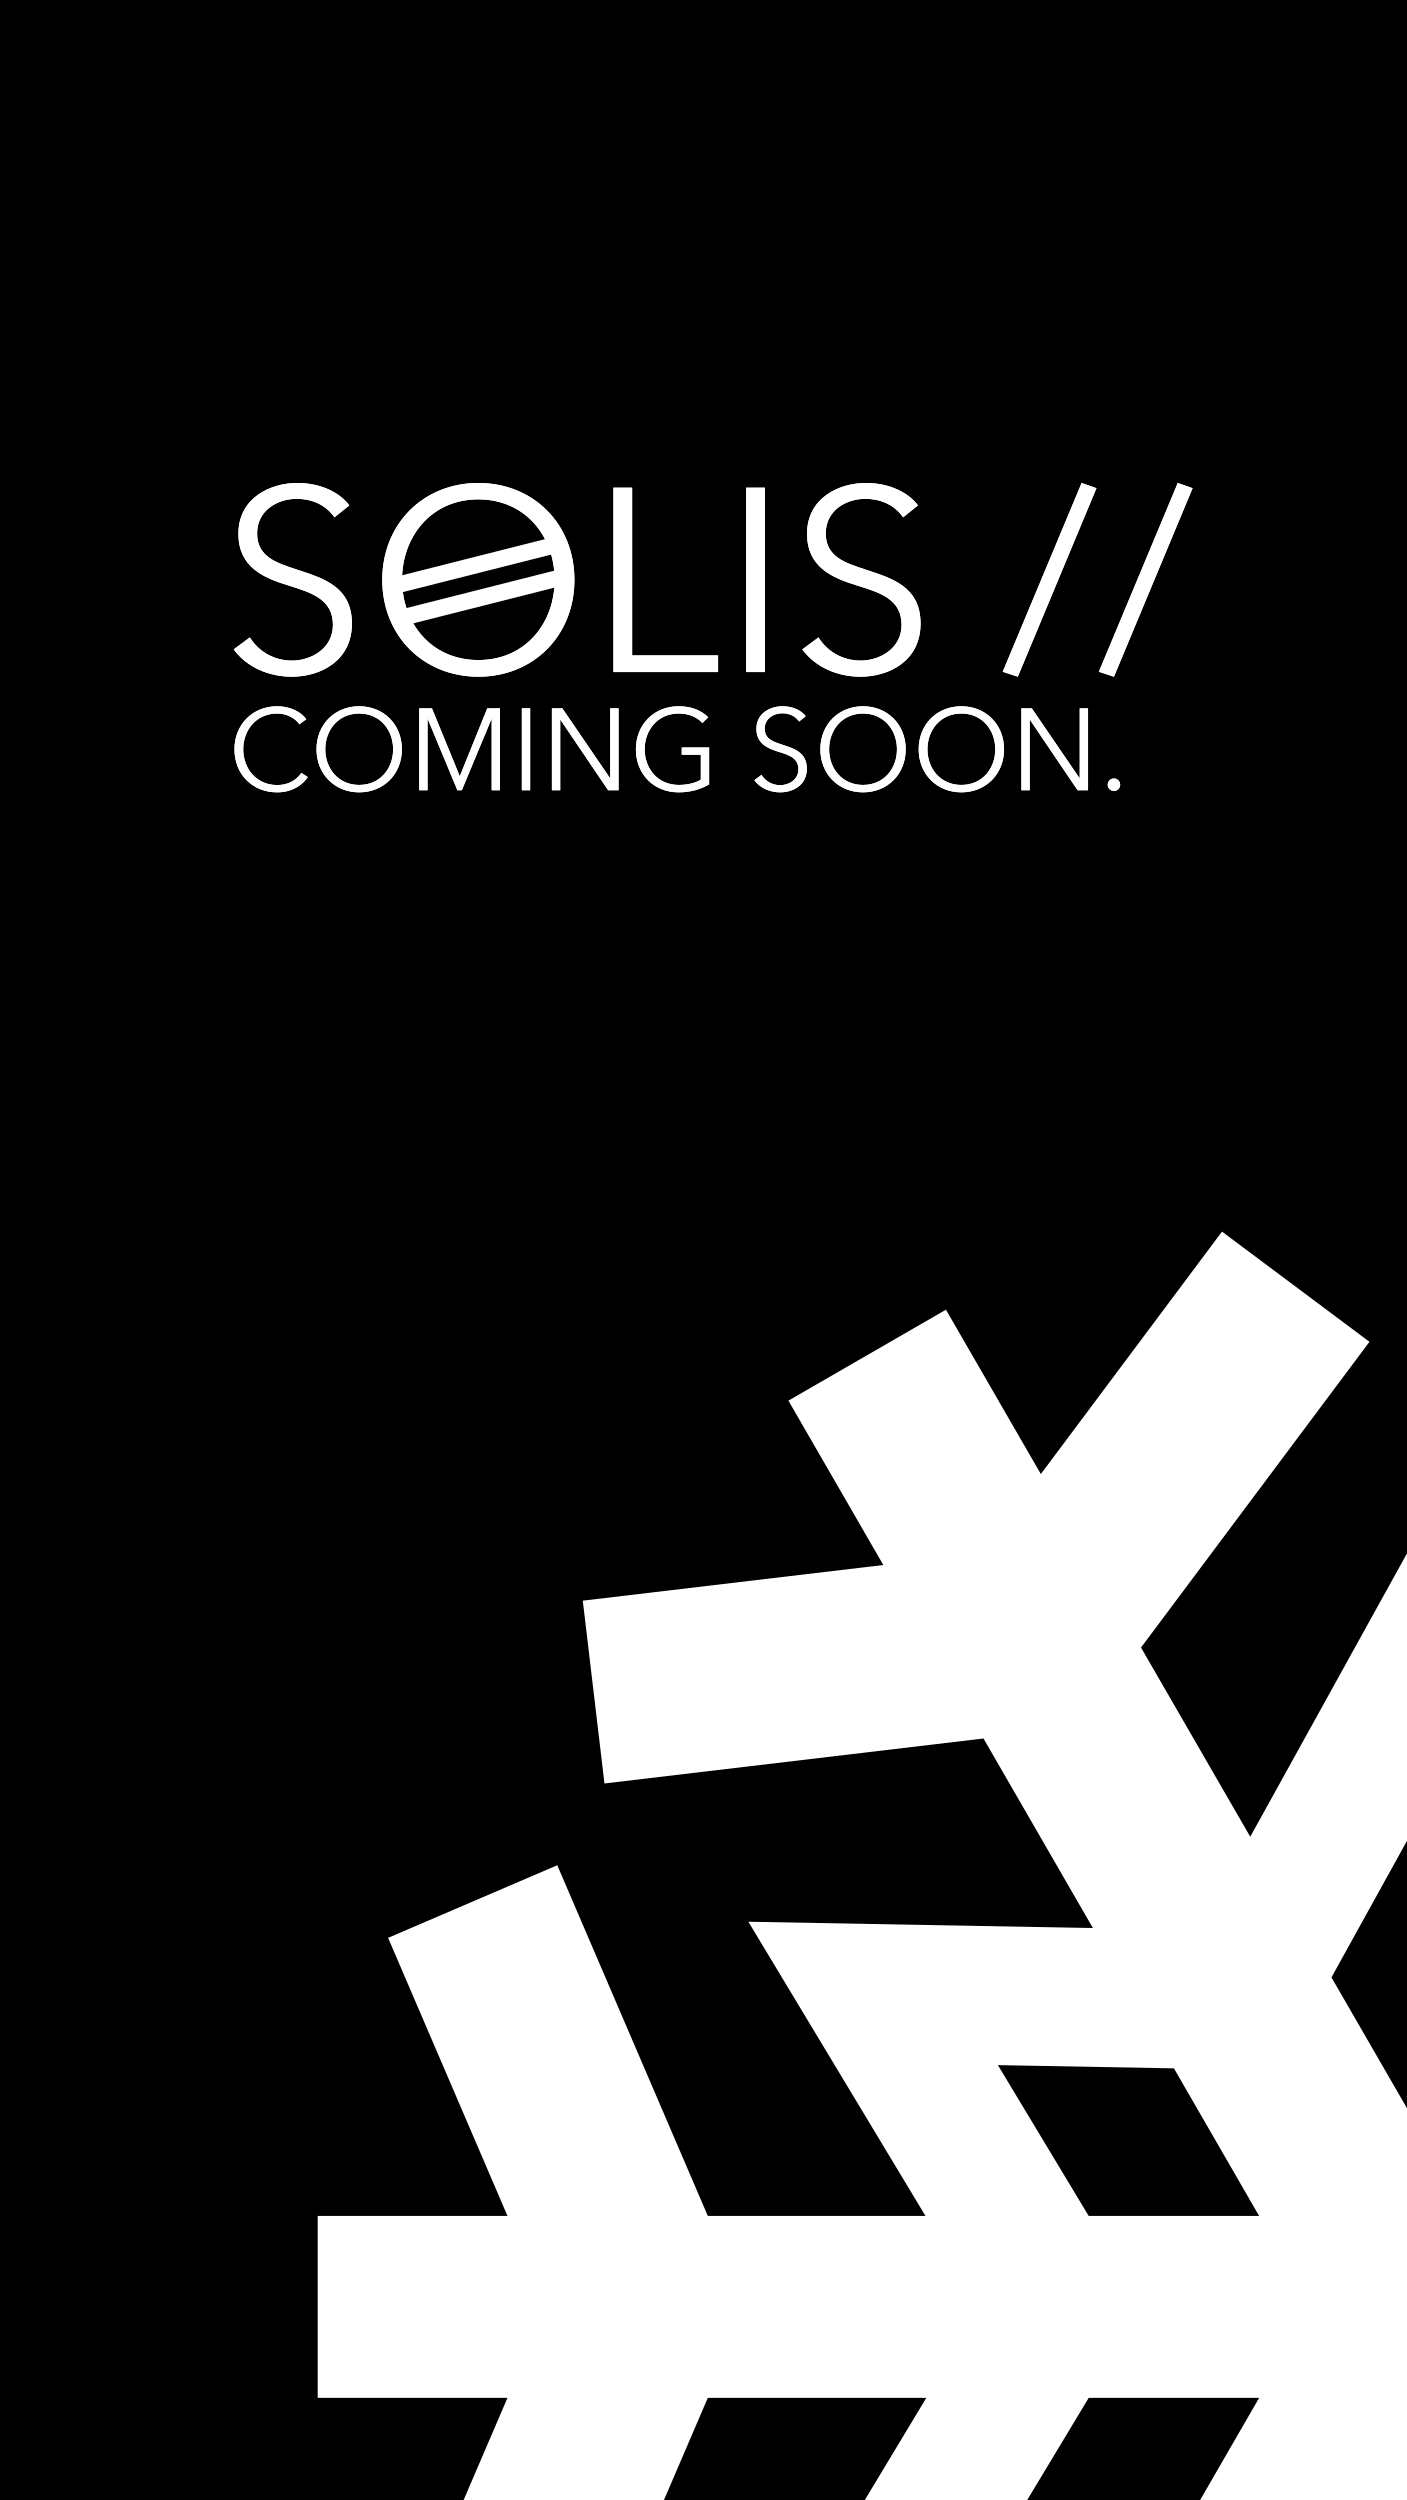
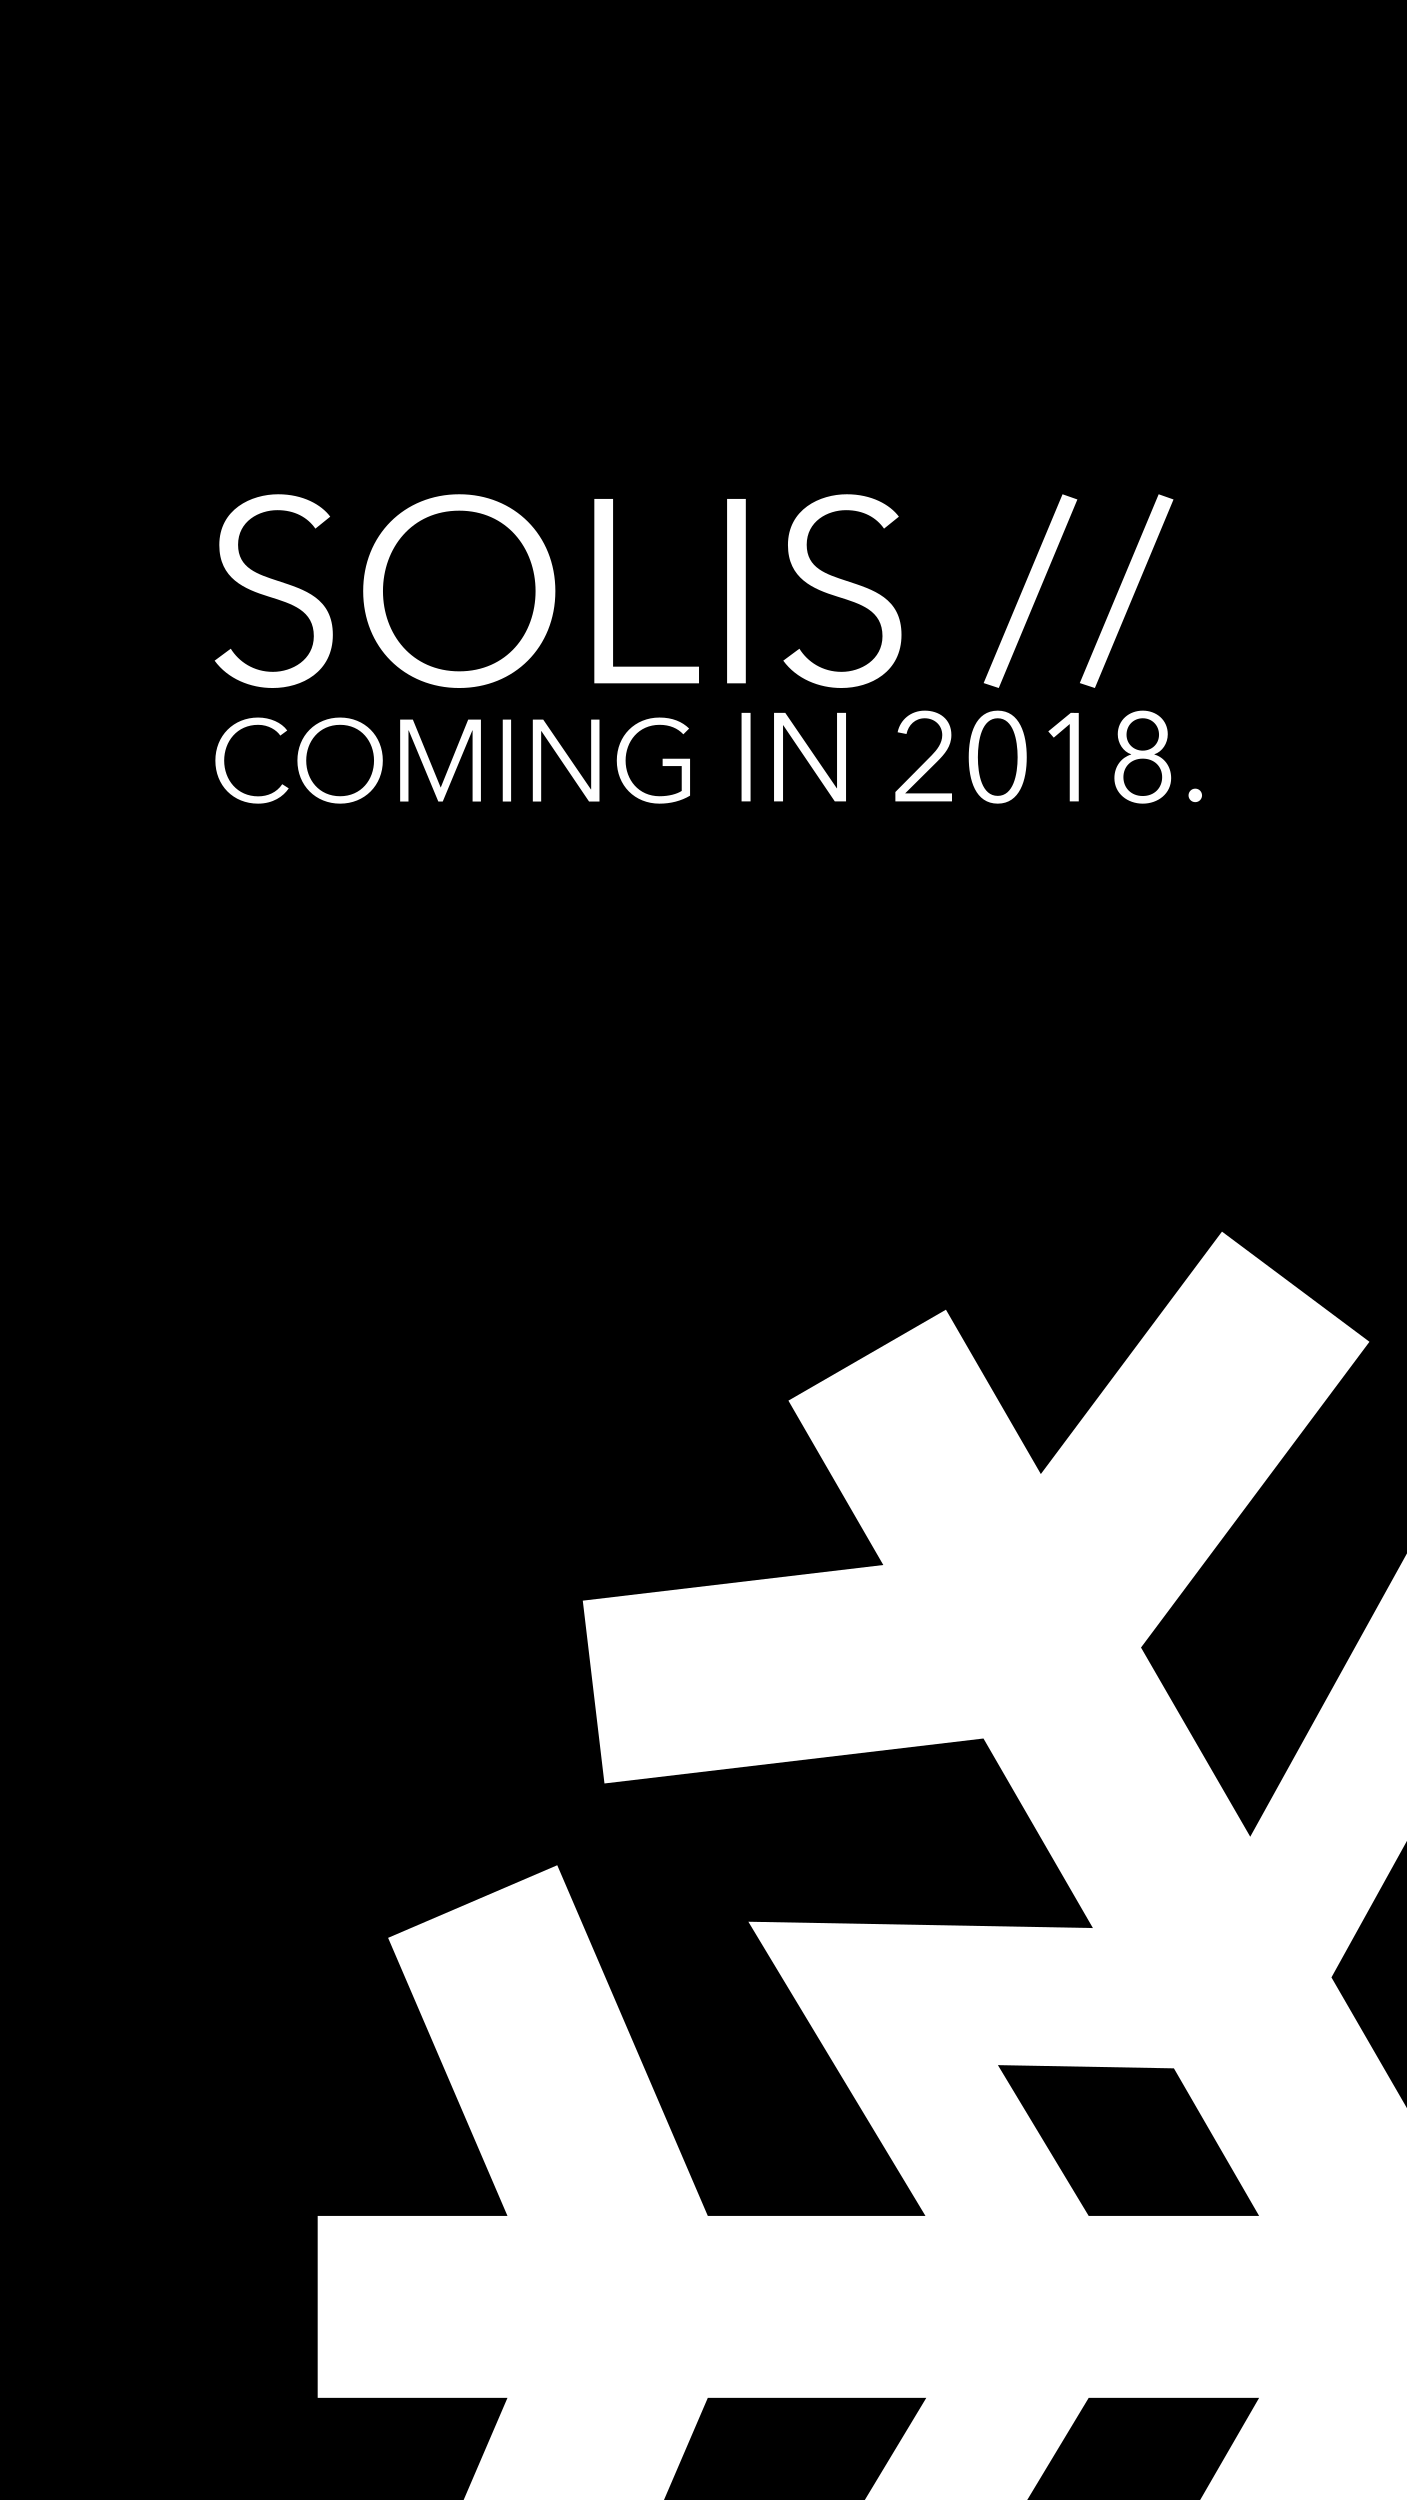
<svg xmlns="http://www.w3.org/2000/svg" viewBox="0 0 2160 3840" height="3840" width="2160" id="svg3803" version="1.1">
  <defs id="defs3807" />
-   <rect style="opacity:1;fill:#000000;fill-opacity:1;stroke:none;stroke-width:4.992;stroke-miterlimit:4;stroke-dasharray:none" id="rect3790" width="2176" height="3840" x="0" y="4.5474735e-013" />
+   <rect style="opacity:1;fill:#000000;fill-opacity:1;stroke:none;stroke-width:70;stroke-miterlimit:4;stroke-dasharray:none" id="rect4787" width="2176" height="3840" x="0" y="0" />
  <path id="rect3815" d="m 1876.976,1891.757 -278.24,372.388 -145.763,-252.466 -241.966,139.698 145.762,252.467 -461.619,54.77 33.315,280.789 582.16,-69.072 168.105,291.165 -529.246,-9.7 272.068,451.904 h -334.334 L 855.954,2864.997 596.125,2976.54 779.505,3403.7 H 487.978 v 279.397 h 291.523 l -183.376,427.157 259.829,111.543 231.261,-538.7 h 335.61 l -273.341,454.02 528.01,-9.678 -166.869,289.023 -582.16,-69.072 -33.315,280.789 461.619,54.772 -145.762,252.468 241.966,139.695 145.76,-252.464 278.243,372.388 226.513,-169.246 -350.899,-469.63 167.187,-289.577 256.223,463.19 256.224,-463.19 167.188,289.574 -350.899,469.633 226.511,169.246 278.243,-372.388 145.762,252.464 241.966,-139.695 -145.763,-252.468 461.619,-54.772 -33.315,-280.789 -582.16,69.072 -166.867,-289.023 528.008,9.678 -273.341,-454.02 h 335.61 l 231.261,538.7 259.829,-111.543 -183.376,-427.157 h 291.523 v -279.397 h -291.527 l 183.38,-427.16 -259.829,-111.543 -231.264,538.703 h -334.334 l 272.068,-451.904 -529.244,9.7 168.105,-291.165 582.158,69.072 33.315,-280.789 -461.619,-54.77 145.763,-252.467 -241.966,-139.698 -145.762,252.466 -278.243,-372.388 -226.511,169.246 350.897,469.629 -167.787,290.614 L 2176,2359.137 1920.377,2821.245 1752.59,2530.632 2103.49,2061.003 Z M 2176,2800.668 2306.891,3037.289 2176,3264 2045.11,3037.289 Z m -643.222,371.364 270.365,4.955 130.893,226.713 h -261.782 z m 1286.444,0 -139.476,231.668 h -261.779 l 130.893,-226.713 z m -1146.97,511.065 h 261.784 l -130.891,226.709 -270.367,4.955 z m 745.715,0 h 261.781 l 139.474,231.665 -270.365,-4.955 z M 2176,3822.794 2306.893,4049.504 2176,4286.127 2045.11,4049.507 Z" style="opacity:1;fill:#ffffff;fill-opacity:1;stroke:none;stroke-width:182.175;stroke-miterlimit:4;stroke-dasharray:none" />
  <text xml:space="preserve" style="font-style:normal;font-variant:normal;font-weight:normal;font-stretch:normal;font-size:192px;line-height:1.25;font-family:'Avenir Next LT Pro';-inkscape-font-specification:'Avenir Next LT Pro';letter-spacing:0px;word-spacing:0px;fill:#ffffff;fill-opacity:1;stroke:none" x="448" y="2624" id="text3809">
    <tspan id="tspan3807" x="448" y="2793.152" />
  </text>
-   <path style="font-style:normal;font-variant:normal;font-weight:normal;font-stretch:normal;font-size:400px;line-height:1.25;font-family:'Avenir Next LT Pro';-inkscape-font-specification:'Avenir Next LT Pro';letter-spacing:0px;word-spacing:0px;fill:#ffffff;fill-opacity:1;stroke:none" d="m 456.559,741.848 c -41.6,0 -90.4,23.2 -90.4,78 0,51.2 38.4,67.601 76,79.201 36,11.2 69.199,21.199 69.199,60.799 0,36.4 -33.599,54.801 -62.799,54.801 -29.6,0 -52.401,-15.6 -64.801,-35.6 l -24.801,18.398 c 20.4,28 54.801,42 89.201,42 44.8,0 92.4,-24.8 92.4,-81.6 0,-56.8 -44,-69.599 -84,-82.799 -31.6,-10.4 -61.602,-19.602 -61.602,-55.602 0,-36.4 32.4,-53.199 60.4,-53.199 26.8,0 46.4,11.2 58.4,28.4 l 22.801,-18.4 c -13.6,-18.4 -42,-34.4 -80,-34.4 z m 278.18,0 c -84.4,0 -147.6,62.801 -147.6,148.801 0,86 63.2,148.799 147.6,148.799 84.4,0 147.602,-62.799 147.602,-148.799 0,-86 -63.202,-148.801 -147.602,-148.801 z m 595.258,0 c -41.6,0 -90.4,23.2 -90.4,78 0,51.2 38.4,67.601 76,79.201 36,11.2 69.199,21.199 69.199,60.799 0,36.4 -33.599,54.801 -62.799,54.801 -29.6,0 -52.401,-15.6 -64.801,-35.6 l -24.801,18.398 c 20.4,28 54.801,42 89.201,42 44.8,0 92.4,-24.8 92.4,-81.6 0,-56.8 -44,-69.599 -84,-82.799 -31.6,-10.4 -61.602,-19.602 -61.602,-55.602 0,-36.4 32.4,-53.199 60.4,-53.199 26.8,0 46.4,11.2 58.4,28.4 l 22.801,-18.4 c -13.6,-18.4 -42,-34.4 -80,-34.4 z m 331.381,0 -121.201,290 23.201,7.6 120.799,-289.6 z m 147.656,0 -121.201,290 23.201,7.6 120.799,-289.6 z m -866.85,7.201 v 283.199 h 160.799 v -25.6 h -132 V 749.049 Z m 203.906,0 v 283.199 h 28.799 V 749.049 Z m -411.352,18 c 72.8,0 117.201,57.6 117.201,123.6 0,66 -44.401,123.199 -117.201,123.199 -72.8,0 -117.199,-57.199 -117.199,-123.199 0,-66 44.399,-123.6 117.199,-123.6 z m -309.035,317.752 c -37.508,0 -65.594,27.908 -65.594,66.127 0,38.219 27.553,66.129 65.594,66.129 22.576,0 38.751,-10.844 47.105,-23.465 l -9.953,-6.4 c -8.71,12.977 -22.576,18.666 -36.975,18.666 -32.353,0 -52.262,-25.599 -52.262,-54.93 0,-29.331 19.731,-54.928 52.262,-54.928 15.999,0 28.618,8.354 33.951,16.531 l 10.666,-7.82 c -8.71,-12.266 -26.308,-19.91 -44.795,-19.91 z m 126.029,0 c -37.508,0 -65.594,27.908 -65.594,66.127 0,38.219 28.086,66.129 65.594,66.129 37.508,0 65.594,-27.91 65.594,-66.129 0,-38.219 -28.086,-66.127 -65.594,-66.127 z m 490.582,0 c -37.508,0 -65.596,27.908 -65.596,66.127 0,38.219 27.555,66.129 65.596,66.129 17.065,0 33.24,-4.089 46.928,-12.266 v -56.707 h -42.129 v 11.199 h 29.33 v 38.219 c -7.288,4.8 -19.73,8.178 -33.951,8.178 -32.353,0 -52.262,-25.421 -52.262,-54.752 0,-29.331 19.909,-54.928 52.262,-54.928 15.643,0 27.731,5.332 36.441,14.576 l 8.887,-8.889 c -10.666,-10.488 -25.596,-16.887 -45.506,-16.887 z m 159.682,0 c -18.487,0 -40.174,10.311 -40.174,34.664 0,22.753 17.066,30.042 33.775,35.197 15.998,4.977 30.752,9.421 30.752,27.02 0,16.176 -14.932,24.354 -27.908,24.354 -13.154,0 -23.286,-6.934 -28.797,-15.822 l -11.021,8.178 c 9.066,12.443 24.353,18.666 39.641,18.666 19.909,0 41.062,-11.021 41.062,-36.264 0,-25.242 -19.554,-30.931 -37.33,-36.797 -14.043,-4.622 -27.375,-8.71 -27.375,-24.709 0,-16.176 14.399,-23.643 26.842,-23.643 11.91,0 20.62,4.977 25.953,12.621 l 10.133,-8.178 c -6.044,-8.177 -18.665,-15.287 -35.553,-15.287 z m 123.625,0 c -37.508,0 -65.594,27.908 -65.594,66.127 0,38.219 28.086,66.129 65.594,66.129 37.508,0 65.594,-27.91 65.594,-66.129 0,-38.219 -28.086,-66.127 -65.594,-66.127 z m 151.029,0 c -37.508,0 -65.596,27.908 -65.596,66.127 0,38.219 28.088,66.129 65.596,66.129 37.508,0 65.594,-27.91 65.594,-66.129 0,-38.219 -28.086,-66.127 -65.594,-66.127 z M 643.922,1088 v 125.855 h 12.799 v -109.322 h 0.355 l 45.508,109.322 h 6.754 l 45.508,-109.322 h 0.355 v 109.322 h 12.799 V 1088 h -19.555 l -42.129,104.17 h -0.178 L 663.477,1088 Z m 157.625,0 v 125.855 h 12.799 V 1088 Z m 46.176,0 v 125.855 h 12.799 v -108.256 h 0.355 l 73.238,108.256 H 950.113 V 1088 h -12.799 v 107.191 H 936.959 L 863.721,1088 Z m 721.115,0 v 125.855 h 12.799 v -108.256 h 0.355 l 73.238,108.256 h 15.998 V 1088 h -12.799 v 107.191 h -0.355 L 1584.838,1088 Z m -1017.105,8 c 32.353,0 52.084,25.597 52.084,54.928 0,29.331 -19.731,54.752 -52.084,54.752 -32.353,0 -52.084,-25.421 -52.084,-54.752 0,-29.331 19.731,-54.928 52.084,-54.928 z m 773.889,0 c 32.353,0 52.084,25.597 52.084,54.928 0,29.331 -19.731,54.752 -52.084,54.752 -32.353,0 -52.084,-25.421 -52.084,-54.752 0,-29.331 19.731,-54.928 52.084,-54.928 z m 151.029,0 c 32.353,0 52.084,25.597 52.084,54.928 0,29.331 -19.731,54.752 -52.084,54.752 -32.353,0 -52.084,-25.421 -52.084,-54.752 0,-29.331 19.731,-54.928 52.084,-54.928 z m 234.34,99.725 c -5.688,0 -9.6,4.622 -9.6,9.6 0,4.977 3.911,9.598 9.6,9.598 5.688,0 9.6,-4.62 9.6,-9.598 0,-4.977 -3.911,-9.6 -9.6,-9.6 z" id="text3831" />
-   <path style="font-style:normal;font-variant:normal;font-weight:normal;font-stretch:normal;font-size:400px;line-height:1.25;font-family:'Avenir Next LT Pro';-inkscape-font-specification:'Avenir Next LT Pro';letter-spacing:0px;word-spacing:0px;fill:#ffffff;fill-opacity:1;stroke:none" d="m 456.559,741.848 c -41.6,0 -90.4,23.2 -90.4,78 0,51.2 38.4,67.601 76,79.201 36,11.2 69.199,21.199 69.199,60.799 0,36.4 -33.599,54.801 -62.799,54.801 -29.6,0 -52.401,-15.6 -64.801,-35.6 l -24.801,18.398 c 20.4,28 54.801,42 89.201,42 44.8,0 92.4,-24.8 92.4,-81.6 0,-56.8 -44,-69.599 -84,-82.799 -31.6,-10.4 -61.602,-19.602 -61.602,-55.602 0,-36.4 32.4,-53.199 60.4,-53.199 26.8,0 46.4,11.2 58.4,28.4 l 22.801,-18.4 c -13.6,-18.4 -42,-34.4 -80,-34.4 z m 278.18,0 c -84.4,0 -147.6,62.801 -147.6,148.801 0,86 63.2,148.799 147.6,148.799 83.007,0 145.506,-60.744 147.547,-144.56 l 0.281,-0.07 -0.264,-1.041 c 0.019,-1.04 0.037,-2.08 0.037,-3.127 0,-86 -63.202,-148.801 -147.602,-148.801 z m 595.258,0 c -41.6,0 -90.4,23.2 -90.4,78 0,51.2 38.4,67.601 76,79.201 36,11.2 69.199,21.199 69.199,60.799 0,36.4 -33.599,54.801 -62.799,54.801 -29.6,0 -52.401,-15.6 -64.801,-35.6 l -24.801,18.398 c 20.4,28 54.801,42 89.201,42 44.8,0 92.4,-24.8 92.4,-81.6 0,-56.8 -44,-69.599 -84,-82.799 -31.6,-10.4 -61.602,-19.602 -61.602,-55.602 0,-36.4 32.4,-53.199 60.4,-53.199 26.8,0 46.4,11.2 58.4,28.4 l 22.801,-18.4 c -13.6,-18.4 -42,-34.4 -80,-34.4 z m 331.381,0 -121.201,290 23.201,7.6 120.799,-289.6 z m 147.656,0 -121.201,290 23.201,7.6 120.799,-289.6 z m -866.85,7.201 v 283.199 h 160.799 v -25.6 H 970.983 V 749.049 Z m 203.906,0 v 283.199 h 28.799 V 749.049 Z m -411.352,18 c 48.018,0 83.677,25.062 102.393,61.062 l -219.416,55.494 c 3.041,-63.001 46.826,-116.557 117.023,-116.557 z m 111.838,84.824 c 2.284,7.956 3.849,16.233 4.676,24.713 l -226.926,57.395 c -2.574,-7.855 -4.439,-16.055 -5.553,-24.492 z m 4.863,50.816 c -5.059,60.764 -48.369,111.158 -116.701,111.158 -46.023,0 -80.689,-22.865 -99.969,-56.357 z m -425.736,182.111 c -37.508,0 -65.594,27.908 -65.594,66.127 0,38.219 27.553,66.129 65.594,66.129 22.576,0 38.751,-10.844 47.105,-23.465 l -9.953,-6.4 c -8.71,12.977 -22.576,18.666 -36.975,18.666 -32.353,0 -52.262,-25.599 -52.262,-54.93 0,-29.331 19.731,-54.928 52.262,-54.928 15.999,0 28.618,8.354 33.951,16.531 l 10.666,-7.82 c -8.71,-12.266 -26.308,-19.91 -44.795,-19.91 z m 126.029,0 c -37.508,0 -65.594,27.908 -65.594,66.127 0,38.219 28.086,66.129 65.594,66.129 37.508,0 65.594,-27.91 65.594,-66.129 0,-38.219 -28.086,-66.127 -65.594,-66.127 z m 490.582,0 c -37.508,0 -65.596,27.908 -65.596,66.127 0,38.219 27.555,66.129 65.596,66.129 17.065,0 33.24,-4.089 46.928,-12.266 v -56.707 h -42.129 v 11.199 h 29.33 v 38.219 c -7.288,4.8 -19.73,8.178 -33.951,8.178 -32.353,0 -52.262,-25.421 -52.262,-54.752 0,-29.331 19.909,-54.928 52.262,-54.928 15.643,0 27.731,5.332 36.441,14.576 l 8.887,-8.889 c -10.666,-10.488 -25.596,-16.887 -45.506,-16.887 z m 159.682,0 c -18.487,0 -40.174,10.311 -40.174,34.664 0,22.753 17.066,30.042 33.775,35.197 15.998,4.977 30.752,9.421 30.752,27.02 0,16.176 -14.932,24.354 -27.908,24.354 -13.154,0 -23.286,-6.934 -28.797,-15.822 l -11.021,8.178 c 9.066,12.443 24.353,18.666 39.641,18.666 19.909,0 41.062,-11.021 41.062,-36.264 0,-25.242 -19.554,-30.931 -37.33,-36.797 -14.043,-4.622 -27.375,-8.71 -27.375,-24.709 0,-16.176 14.399,-23.643 26.842,-23.643 11.91,0 20.62,4.977 25.953,12.621 l 10.133,-8.178 c -6.044,-8.177 -18.665,-15.287 -35.553,-15.287 z m 123.625,0 c -37.508,0 -65.594,27.908 -65.594,66.127 0,38.219 28.086,66.129 65.594,66.129 37.508,0 65.594,-27.91 65.594,-66.129 0,-38.219 -28.086,-66.127 -65.594,-66.127 z m 151.029,0 c -37.508,0 -65.596,27.908 -65.596,66.127 0,38.219 28.088,66.129 65.596,66.129 37.508,0 65.594,-27.91 65.594,-66.129 0,-38.219 -28.086,-66.127 -65.594,-66.127 z M 643.922,1088 v 125.855 h 12.799 v -109.322 h 0.355 l 45.508,109.322 h 6.754 l 45.508,-109.322 h 0.355 v 109.322 h 12.799 V 1088 h -19.555 l -42.129,104.17 h -0.178 L 663.477,1088 Z m 157.625,0 v 125.855 h 12.799 V 1088 Z m 46.176,0 v 125.855 h 12.799 v -108.256 h 0.355 l 73.238,108.256 H 950.113 V 1088 h -12.799 v 107.191 H 936.959 L 863.721,1088 Z m 721.115,0 v 125.855 h 12.799 v -108.256 h 0.355 l 73.238,108.256 h 15.998 V 1088 h -12.799 v 107.191 h -0.355 L 1584.838,1088 Z m -1017.105,8 c 32.353,0 52.084,25.597 52.084,54.928 0,29.331 -19.731,54.752 -52.084,54.752 -32.353,0 -52.084,-25.421 -52.084,-54.752 0,-29.331 19.731,-54.928 52.084,-54.928 z m 773.889,0 c 32.353,0 52.084,25.597 52.084,54.928 0,29.331 -19.731,54.752 -52.084,54.752 -32.353,0 -52.084,-25.421 -52.084,-54.752 0,-29.331 19.731,-54.928 52.084,-54.928 z m 151.029,0 c 32.353,0 52.084,25.597 52.084,54.928 0,29.331 -19.731,54.752 -52.084,54.752 -32.353,0 -52.084,-25.421 -52.084,-54.752 0,-29.331 19.732,-54.928 52.084,-54.928 z m 234.34,99.725 c -5.688,0 -9.6,4.622 -9.6,9.6 0,4.977 3.911,9.598 9.6,9.598 5.688,0 9.6,-4.62 9.6,-9.598 0,-4.977 -3.911,-9.6 -9.6,-9.6 z" id="text3831-0" />
+   <path style="font-style:normal;font-variant:normal;font-weight:normal;font-stretch:normal;font-size:400px;line-height:1.25;font-family:'Avenir Next LT Pro';-inkscape-font-specification:'Avenir Next LT Pro';letter-spacing:0px;word-spacing:0px;fill:#ffffff;fill-opacity:1;stroke:none" d="m 427.265,759.199 c -41.6,0 -90.4,23.2 -90.4,78 0,51.2 38.4,67.601 76,79.201 36,11.2 69.199,21.199 69.199,60.799 0,36.4 -33.599,54.801 -62.799,54.801 -29.6,0 -52.401,-15.6 -64.801,-35.6 l -24.801,18.398 c 20.4,28 54.801,42 89.201,42 44.8,0 92.4,-24.8 92.4,-81.6 0,-56.8 -44,-69.599 -84,-82.799 -31.6,-10.4 -61.602,-19.602 -61.602,-55.602 0,-36.4 32.4,-53.199 60.4,-53.199 26.8,0 46.4,11.2 58.4,28.4 l 22.801,-18.4 c -13.6,-18.4 -42,-34.4 -80,-34.4 z m 278.18,0 c -84.4,0 -147.6,62.801 -147.6,148.801 0,86 63.2,148.799 147.6,148.799 84.4,0 147.602,-62.799 147.602,-148.799 0,-86 -63.202,-148.801 -147.602,-148.801 z m 595.258,0 c -41.6,0 -90.4,23.2 -90.4,78 0,51.2 38.4,67.601 76,79.201 36,11.2 69.199,21.199 69.199,60.799 0,36.4 -33.599,54.801 -62.799,54.801 -29.6,0 -52.401,-15.6 -64.801,-35.6 l -24.801,18.398 c 20.4,28 54.801,42 89.201,42 44.8,0 92.4,-24.8 92.4,-81.6 0,-56.8 -44,-69.599 -84,-82.799 -31.6,-10.4 -61.602,-19.602 -61.602,-55.602 0,-36.4 32.4,-53.199 60.4,-53.199 26.8,0 46.4,11.2 58.4,28.4 l 22.801,-18.4 c -13.6,-18.4 -42,-34.4 -80,-34.4 z m 331.381,0 -121.201,290 23.201,7.6 120.799,-289.6 z m 147.656,0 -121.201,290 23.201,7.6 120.799,-289.6 z m -866.85,7.201 V 1049.6 H 1073.688 V 1024 H 941.688 V 766.4 Z m 203.906,0 v 283.199 h 28.799 V 766.4 Z m -411.352,18 c 72.8,0 117.201,57.6 117.201,123.6 0,66 -44.401,123.199 -117.201,123.199 -72.8,0 -117.199,-57.199 -117.199,-123.199 0,-66 44.399,-123.6 117.199,-123.6 z m 714.977,307.16 c -21.312,0 -37.824,14.015 -41.664,33.215 l 13.631,2.689 c 2.88,-14.016 13.441,-24.193 28.033,-24.193 14.592,0 26.879,10.176 26.879,25.92 0,12.48 -8.064,22.657 -16.32,31.105 l -55.68,56.256 v 14.398 h 86.977 v -12.287 h -72 l 48.959,-48.576 c 11.904,-11.904 22.08,-23.616 22.08,-41.088 0,-24.768 -19.006,-37.44 -40.895,-37.44 z m 112.142,0 c -34.176,0 -44.545,36.287 -44.545,71.615 0,35.328 10.369,71.233 44.545,71.233 33.792,0 44.543,-35.904 44.543,-71.233 0,-35.328 -10.751,-71.615 -44.543,-71.615 z m 222.75,0 c -20.736,0 -38.4,14.207 -38.4,36.287 0,14.016 8.449,26.689 20.545,30.721 v 0.383 c -14.784,4.416 -25.729,18.049 -25.729,36.289 0,23.808 20.352,39.168 43.584,39.168 23.232,0 43.584,-15.36 43.584,-39.168 0,-18.24 -10.944,-32.065 -25.729,-36.289 v -0.383 c 12.096,-4.032 20.545,-16.705 20.545,-30.721 0,-22.08 -17.664,-36.287 -38.4,-36.287 z m -616.258,3.455 v 135.935 h 13.824 v -135.935 z m 49.875,0 v 135.935 h 13.824 v -116.928 h 0.385 l 79.103,116.928 h 17.279 v -135.935 h -13.822 v 115.777 h -0.385 l -79.103,-115.777 z m 455.775,0 -34.56,28.416 8.449,9.6 24.576,-20.928 v 118.848 h 13.824 v -135.935 z m -1248.297,7.137 c -37.508,0 -65.594,27.908 -65.594,66.127 0,38.219 27.553,66.129 65.594,66.129 22.576,0 38.751,-10.844 47.105,-23.465 l -9.953,-6.4 c -8.71,12.977 -22.576,18.666 -36.975,18.666 -32.353,0 -52.262,-25.599 -52.262,-54.93 0,-29.331 19.731,-54.928 52.262,-54.928 15.999,0 28.618,8.354 33.951,16.531 l 10.666,-7.82 c -8.71,-12.266 -26.308,-19.91 -44.795,-19.91 z m 126.029,0 c -37.508,0 -65.594,27.908 -65.594,66.127 0,38.219 28.086,66.129 65.594,66.129 37.508,0 65.594,-27.91 65.594,-66.129 0,-38.219 -28.086,-66.127 -65.594,-66.127 z m 490.582,0 c -37.508,0 -65.596,27.908 -65.596,66.127 0,38.219 27.555,66.129 65.596,66.129 17.065,0 33.24,-4.089 46.928,-12.266 v -56.707 h -42.129 v 11.199 h 29.33 v 38.219 c -7.288,4.8 -19.73,8.178 -33.951,8.178 -32.353,0 -52.262,-25.421 -52.262,-54.752 0,-29.331 19.909,-54.928 52.262,-54.928 15.643,0 27.731,5.333 36.441,14.576 l 8.887,-8.889 c -10.666,-10.488 -25.596,-16.887 -45.506,-16.887 z m 519.543,1.119 c 23.808,0 30.527,32.832 30.527,59.904 0,27.072 -6.719,59.328 -30.527,59.328 -24.192,0 -30.527,-32.256 -30.527,-59.328 0,-27.072 6.335,-59.904 30.527,-59.904 z m 222.75,0 c 14.208,0 24.959,10.752 24.959,25.344 0,14.208 -11.135,24.385 -24.959,24.385 -13.824,0 -24.961,-10.177 -24.961,-24.385 0,-14.592 10.753,-25.344 24.961,-25.344 z m -1140.685,2.08 v 125.856 h 12.799 v -109.322 h 0.355 l 45.508,109.322 h 6.754 l 45.508,-109.322 h 0.355 v 109.322 h 12.799 v -125.856 h -19.555 l -42.129,104.17 h -0.178 l -42.662,-104.17 z m 157.625,0 v 125.856 h 12.799 v -125.856 z m 46.176,0 v 125.856 h 12.799 v -108.256 h 0.355 l 73.238,108.256 h 15.998 v -125.856 h -12.799 v 107.191 h -0.355 l -73.238,-107.191 z m -295.99,8 c 32.353,0 52.084,25.597 52.084,54.928 0,29.331 -19.731,54.752 -52.084,54.752 -32.353,0 -52.084,-25.421 -52.084,-54.752 0,-29.331 19.731,-54.928 52.084,-54.928 z m 1232.875,51.938 c 17.856,0 29.76,12.096 29.76,28.416 0,16.512 -11.904,28.99 -29.76,28.99 -17.856,0 -29.76,-12.478 -29.76,-28.99 0,-16.32 11.904,-28.416 29.76,-28.416 z m 80.654,46.078 c -6.144,0 -10.367,4.993 -10.367,10.369 0,5.376 4.223,10.367 10.367,10.367 6.144,0 10.369,-4.991 10.369,-10.367 0,-5.376 -4.225,-10.369 -10.369,-10.369 z" id="text3831" />
+   <path id="text3831-0" style="font-style:normal;font-variant:normal;font-weight:normal;font-stretch:normal;font-size:400px;line-height:1.25;font-family:'Avenir Next LT Pro';-inkscape-font-specification:'Avenir Next LT Pro';letter-spacing:0px;word-spacing:0px;fill:none;fill-opacity:1;stroke:none" d="m 734.738,741.848 c -1.716,0 -3.423,0.032 -5.121,0.084 13.999,4.652 27.701,10.257 41.35,15.811 21.164,8.613 14.03,5.642 31.053,12.891 16.831,8.269 33.49,16.979 49.664,26.498 -26.508,-34.297 -68.177,-55.283 -116.945,-55.283 z m 595.258,0 c -41.6,0 -90.4,23.2 -90.4,78 0,51.2 38.4,67.601 76,79.201 36,11.2 69.199,21.199 69.199,60.799 0,36.4 -33.599,54.801 -62.799,54.801 -29.6,0 -52.401,-15.6 -64.801,-35.6 l -24.801,18.398 c 15.109,20.738 37.901,33.787 62.682,39.166 3.837,-2e-4 7.674,-7e-4 11.512,0 4.569,0 9.136,-0.01 13.705,0 4.492,0.01 8.983,0.017 13.475,-0.035 0.971,0 9.266,-0.08 8.812,0.188 2.189,-0.234 4.32,-0.406 6.428,-0.512 34.868,-8.311 64.988,-33.227 64.988,-78.406 0,-56.8 -44,-69.599 -84,-82.799 -31.6,-10.4 -61.602,-19.602 -61.602,-55.602 0,-36.4 32.4,-53.199 60.4,-53.199 26.8,0 46.4,11.2 58.4,28.4 l 22.801,-18.4 c -13.6,-18.4 -42,-34.4 -80,-34.4 z m 331.381,0 -121.201,290 23.201,7.6 120.799,-289.6 z m 147.656,0 -121.201,290 23.201,7.6 120.799,-289.6 z m -866.85,7.201 v 74.684 c 6.447,1.657 12.773,3.801 18.895,6.77 3.315,1.492 6.611,3.027 9.904,4.564 v -86.018 z m 203.906,0 V 1032.248 h 28.799 V 749.049 Z m -749.894,58.633 c -9.719,0.018 -19.499,0.311 -29.223,0.336 -0.529,3.769 -0.814,7.707 -0.814,11.83 0,51.2 38.4,67.601 76,79.201 0.682,0.212 1.354,0.423 2.033,0.635 0.259,-0.573 0.5,-1.126 0.773,-1.717 -1.173,0.859 -0.178,-0.778 1.525,-3.229 0.207,-0.432 0.393,-0.837 0.607,-1.279 1.621,-3.352 6.686,-9.817 9.799,-12.986 1.07,-1.418 2.137,-2.838 3.205,-4.258 -1.181,-0.388 -2.368,-0.778 -3.543,-1.166 -31.6,-10.4 -61.602,-19.602 -61.602,-55.602 0,-4.182 0.437,-8.099 1.238,-11.766 z m 233.502,170.094 c -4.178,0.964 -8.294,2.18 -12.441,3.268 0.214,-0.089 0.868,-0.315 0.641,-0.27 -0.768,0.153 -1.53,0.334 -2.295,0.504 11.23,15.336 25.411,28.159 41.865,37.828 -0.001,-1.497 0.028,-2.994 0.129,-4.496 -0.41,-2.213 -0.965,-4.406 -1.229,-6.641 -0.023,-0.197 0.534,0.536 0.486,0.344 -1.126,-4.521 -2.747,-8.904 -4.133,-13.354 -0.603,-1.487 -0.917,-3.113 -1.459,-4.629 0.181,0.387 0.189,0.402 0.32,0.684 -0.026,-0.098 -0.055,-0.195 -0.08,-0.293 -0.008,-0.032 -0.008,-0.037 -0.014,-0.062 -0.531,-1.225 -1.215,-2.813 -2.066,-4.881 -0.299,-0.727 -1.356,-2.79 -0.826,-2.209 0.042,0.046 0.093,0.122 0.139,0.18 -0.965,-1.737 -1.672,-3.034 -2.008,-3.668 -6.6,0.031 -13.192,-0.174 -19.777,-0.729 0.02,-0.787 1.92,-1.365 2.748,-1.576 z m 366.631,28.873 c 0.206,1.754 0.41,3.508 0.617,5.26 2.921,24.733 -0.047,-3.665 2.244,18.98 0.004,0.452 0.002,0.907 0.006,1.359 h 14.562 c -0.947,-2.948 -1.918,-5.887 -3.066,-8.758 -0.579,-1.447 -2.211,-3.756 -2.908,-5.146 -1.312,-2.615 -2.523,-5.278 -3.775,-7.922 -1.275,-0.935 -2.112,-2.314 -2.873,-3.773 z m -216.758,10.719 c 0.052,1.195 0.076,1.988 0.15,3.506 0.014,0.284 0.058,-0.907 0.318,-0.793 0.332,0.146 0.222,0.694 0.273,1.053 0.361,2.504 0.79,5.005 0.963,7.529 0.089,1.294 0.136,2.59 0.174,3.887 2.073,-0.641 4.124,-1.324 6.15,-2.049 -0.066,-0.108 -0.132,-0.215 -0.197,-0.322 -1.465,-2.605 -2.758,-5.314 -4.395,-7.814 -1.108,-1.692 -2.265,-3.351 -3.438,-4.996 z m -227.838,67.434 c -37.508,0 -65.594,27.908 -65.594,66.127 0,38.219 28.086,66.129 65.594,66.129 37.508,0 65.594,-27.91 65.594,-66.129 0,-38.219 -28.086,-66.127 -65.594,-66.127 z m -111.51,1.607 c -3.604,3.228 -7.202,6.464 -10.752,9.748 14.283,1.131 25.435,8.821 30.361,16.375 l 10.666,-7.82 c -6.375,-8.976 -17.516,-15.461 -30.275,-18.303 z M 643.922,1088 v 100.383 c 0.574,-0.205 1.155,-0.399 1.73,-0.602 2.663,-11.909 3.993,-24.019 6.545,-35.943 1.213,-7.974 2.105,-15.762 4.158,-23.551 0.124,-0.469 0.051,0.97 0.076,1.455 0.096,-0.731 0.193,-1.462 0.289,-2.193 v -23.018 h 0.355 l 1.879,4.512 c 0.007,-7.014 0.006,-14.029 0.004,-21.043 z m 157.625,0 v 56.406 c 1.187,-0.284 2.379,-0.546 3.568,-0.818 0.074,-0.513 0.141,-1.028 0.219,-1.541 0.215,-1.421 0.706,-2.807 0.777,-4.242 0.145,-2.921 -0.09,-5.848 -0.129,-8.771 -0.033,-2.523 -0.059,-5.046 -0.088,-7.568 0.458,-11.174 2.104,-22.253 1.027,-33.465 z m 216.688,1.006 c -10.317,3.803 -19.227,10.054 -26.117,18.176 -1.013,3.809 -2.089,7.603 -3.082,11.416 -0.421,1.499 -0.852,2.993 -1.287,4.484 2.094,-0.18 4.192,-0.329 6.293,-0.418 1.044,-0.064 2.089,-0.096 3.135,-0.115 4.478,-8.309 11.02,-15.261 19.314,-19.965 0.254,-1.72 0.527,-3.438 0.766,-5.16 0.092,-1.361 0.092,-2.729 0.277,-4.08 0.2,-1.451 0.447,-2.895 0.701,-4.338 z M 551.732,1096 c 32.353,0 52.084,25.597 52.084,54.928 0,29.331 -19.731,54.752 -52.084,54.752 -32.353,0 -52.084,-25.421 -52.084,-54.752 0,-29.331 19.731,-54.928 52.084,-54.928 z m -177.873,60.445 c -3.759,4.491 -7.522,8.979 -11.305,13.449 7.51,28.135 31.747,47.162 63.148,47.162 22.576,0 38.751,-10.844 47.105,-23.465 l -9.953,-6.4 c -8.71,12.977 -22.576,18.666 -36.975,18.666 -30.306,0 -49.689,-22.462 -52.021,-49.412 z" />
</svg>
